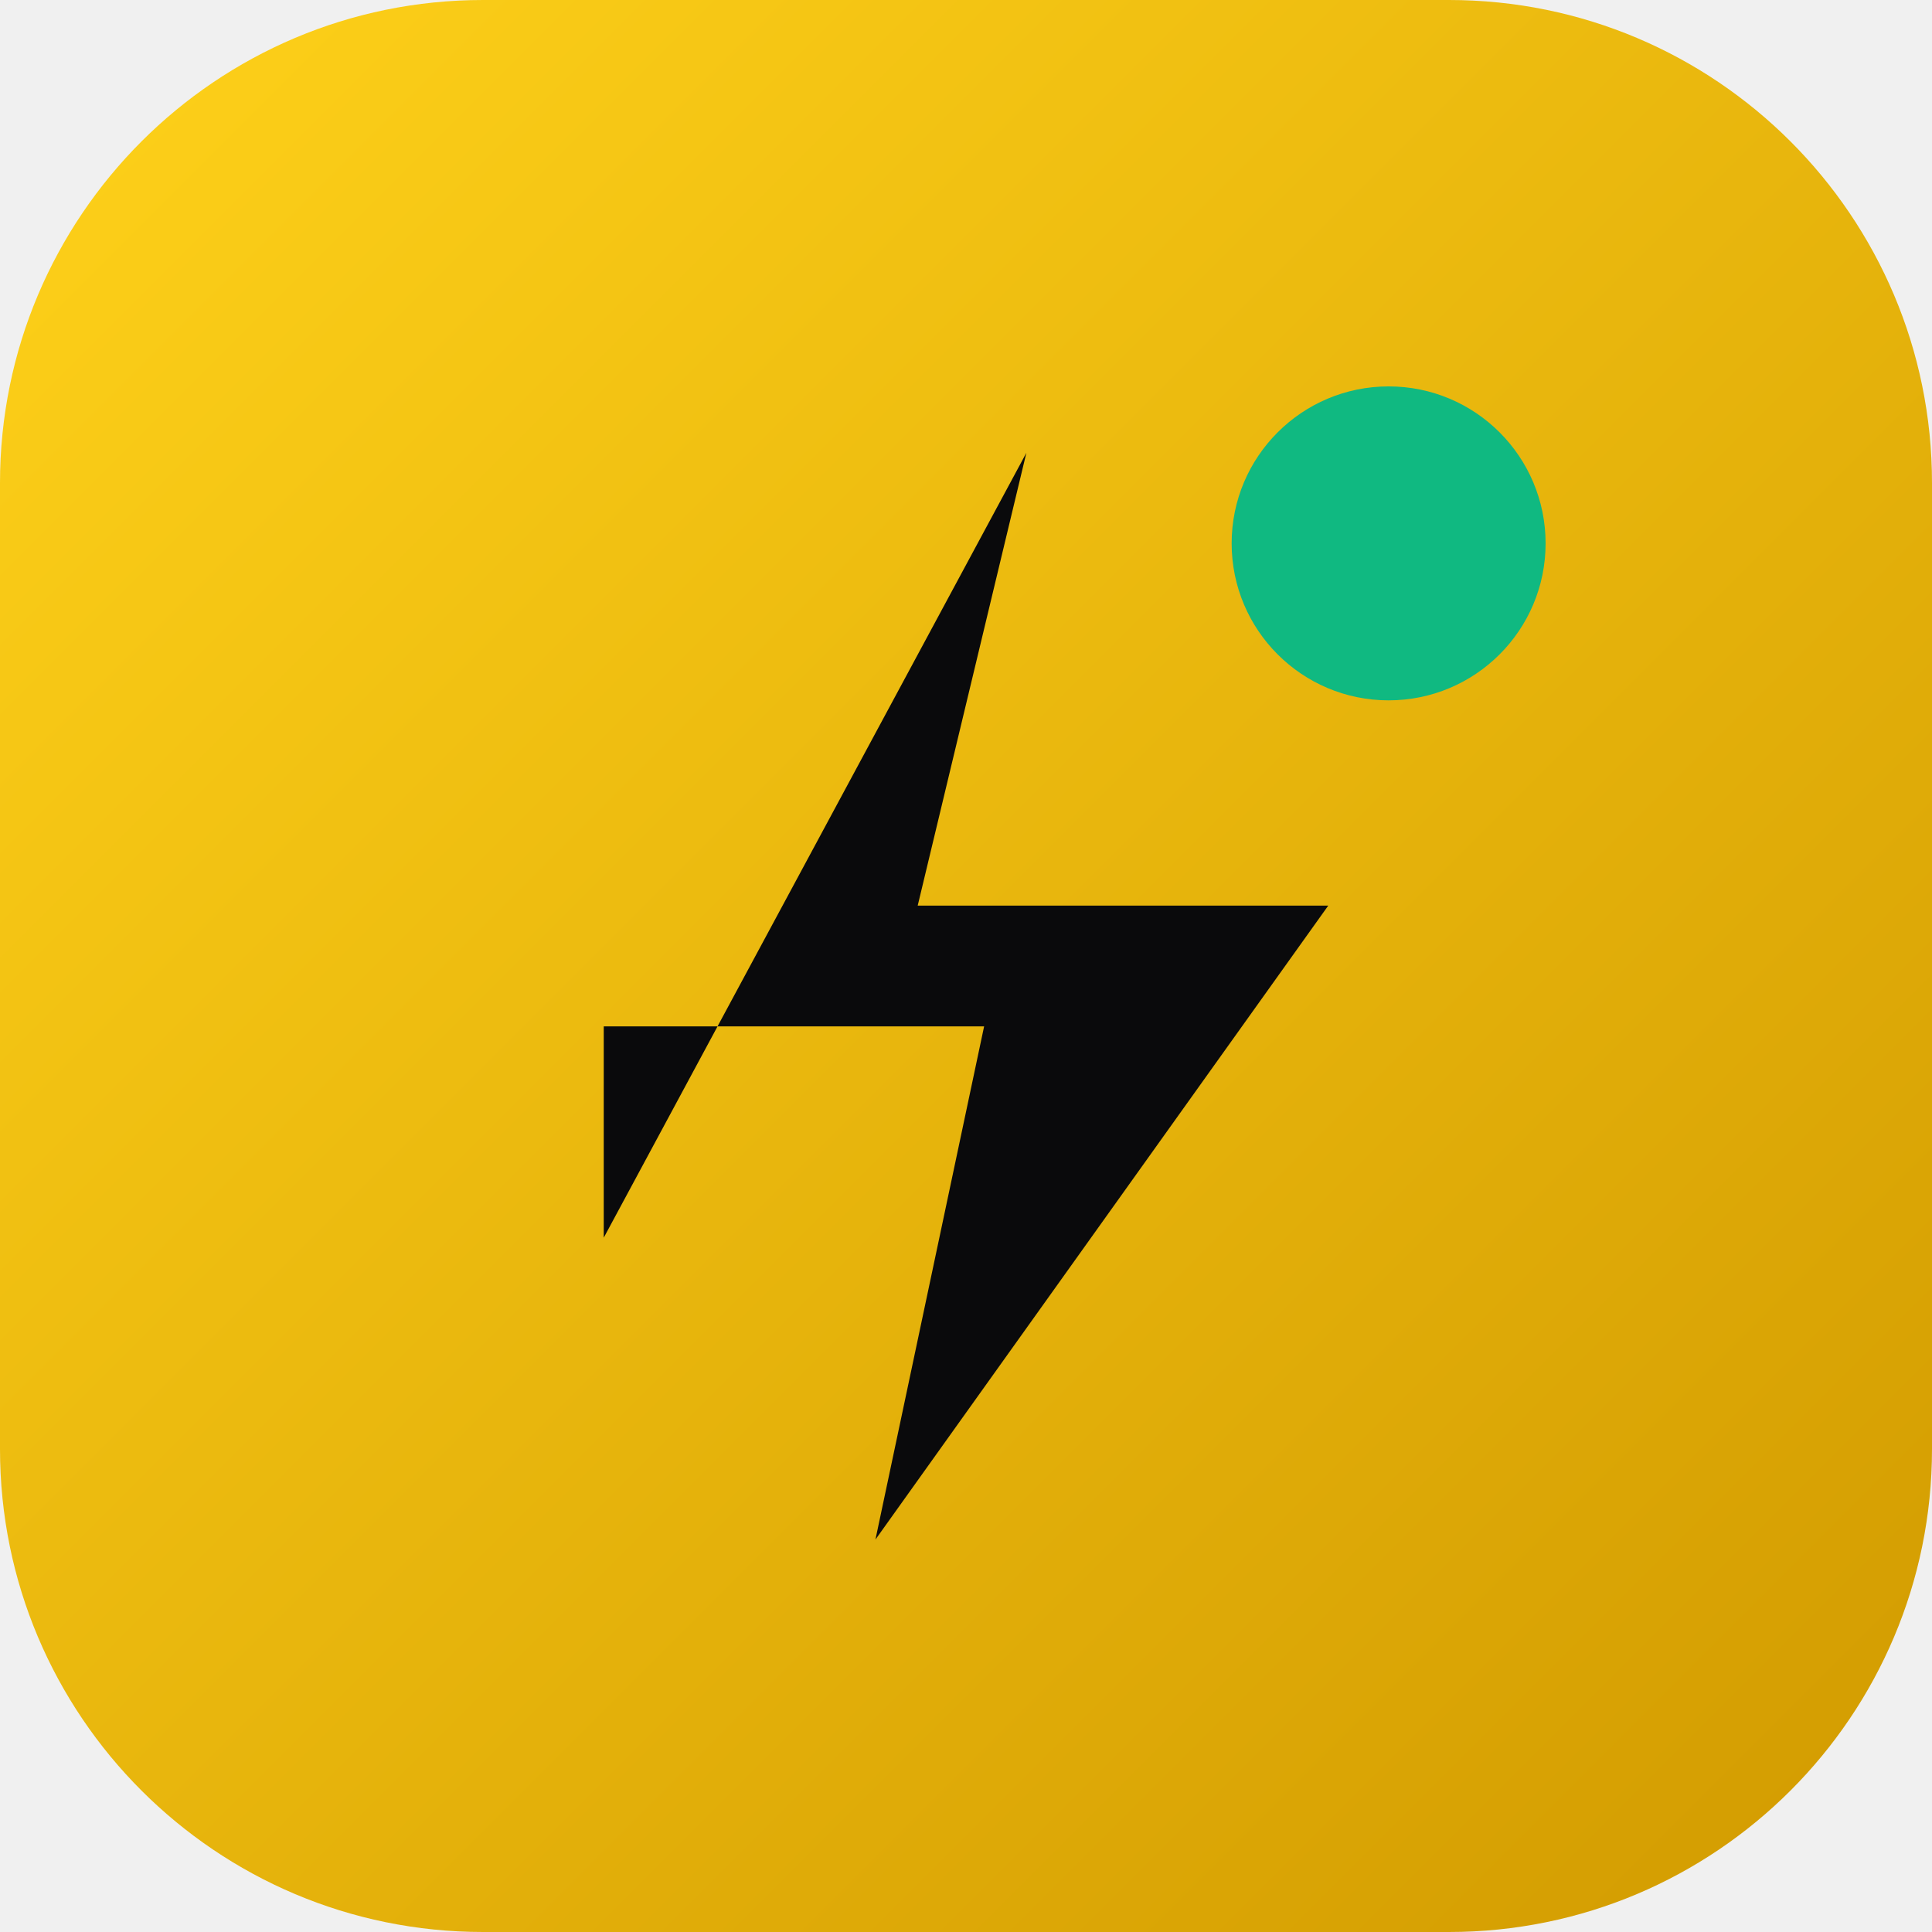
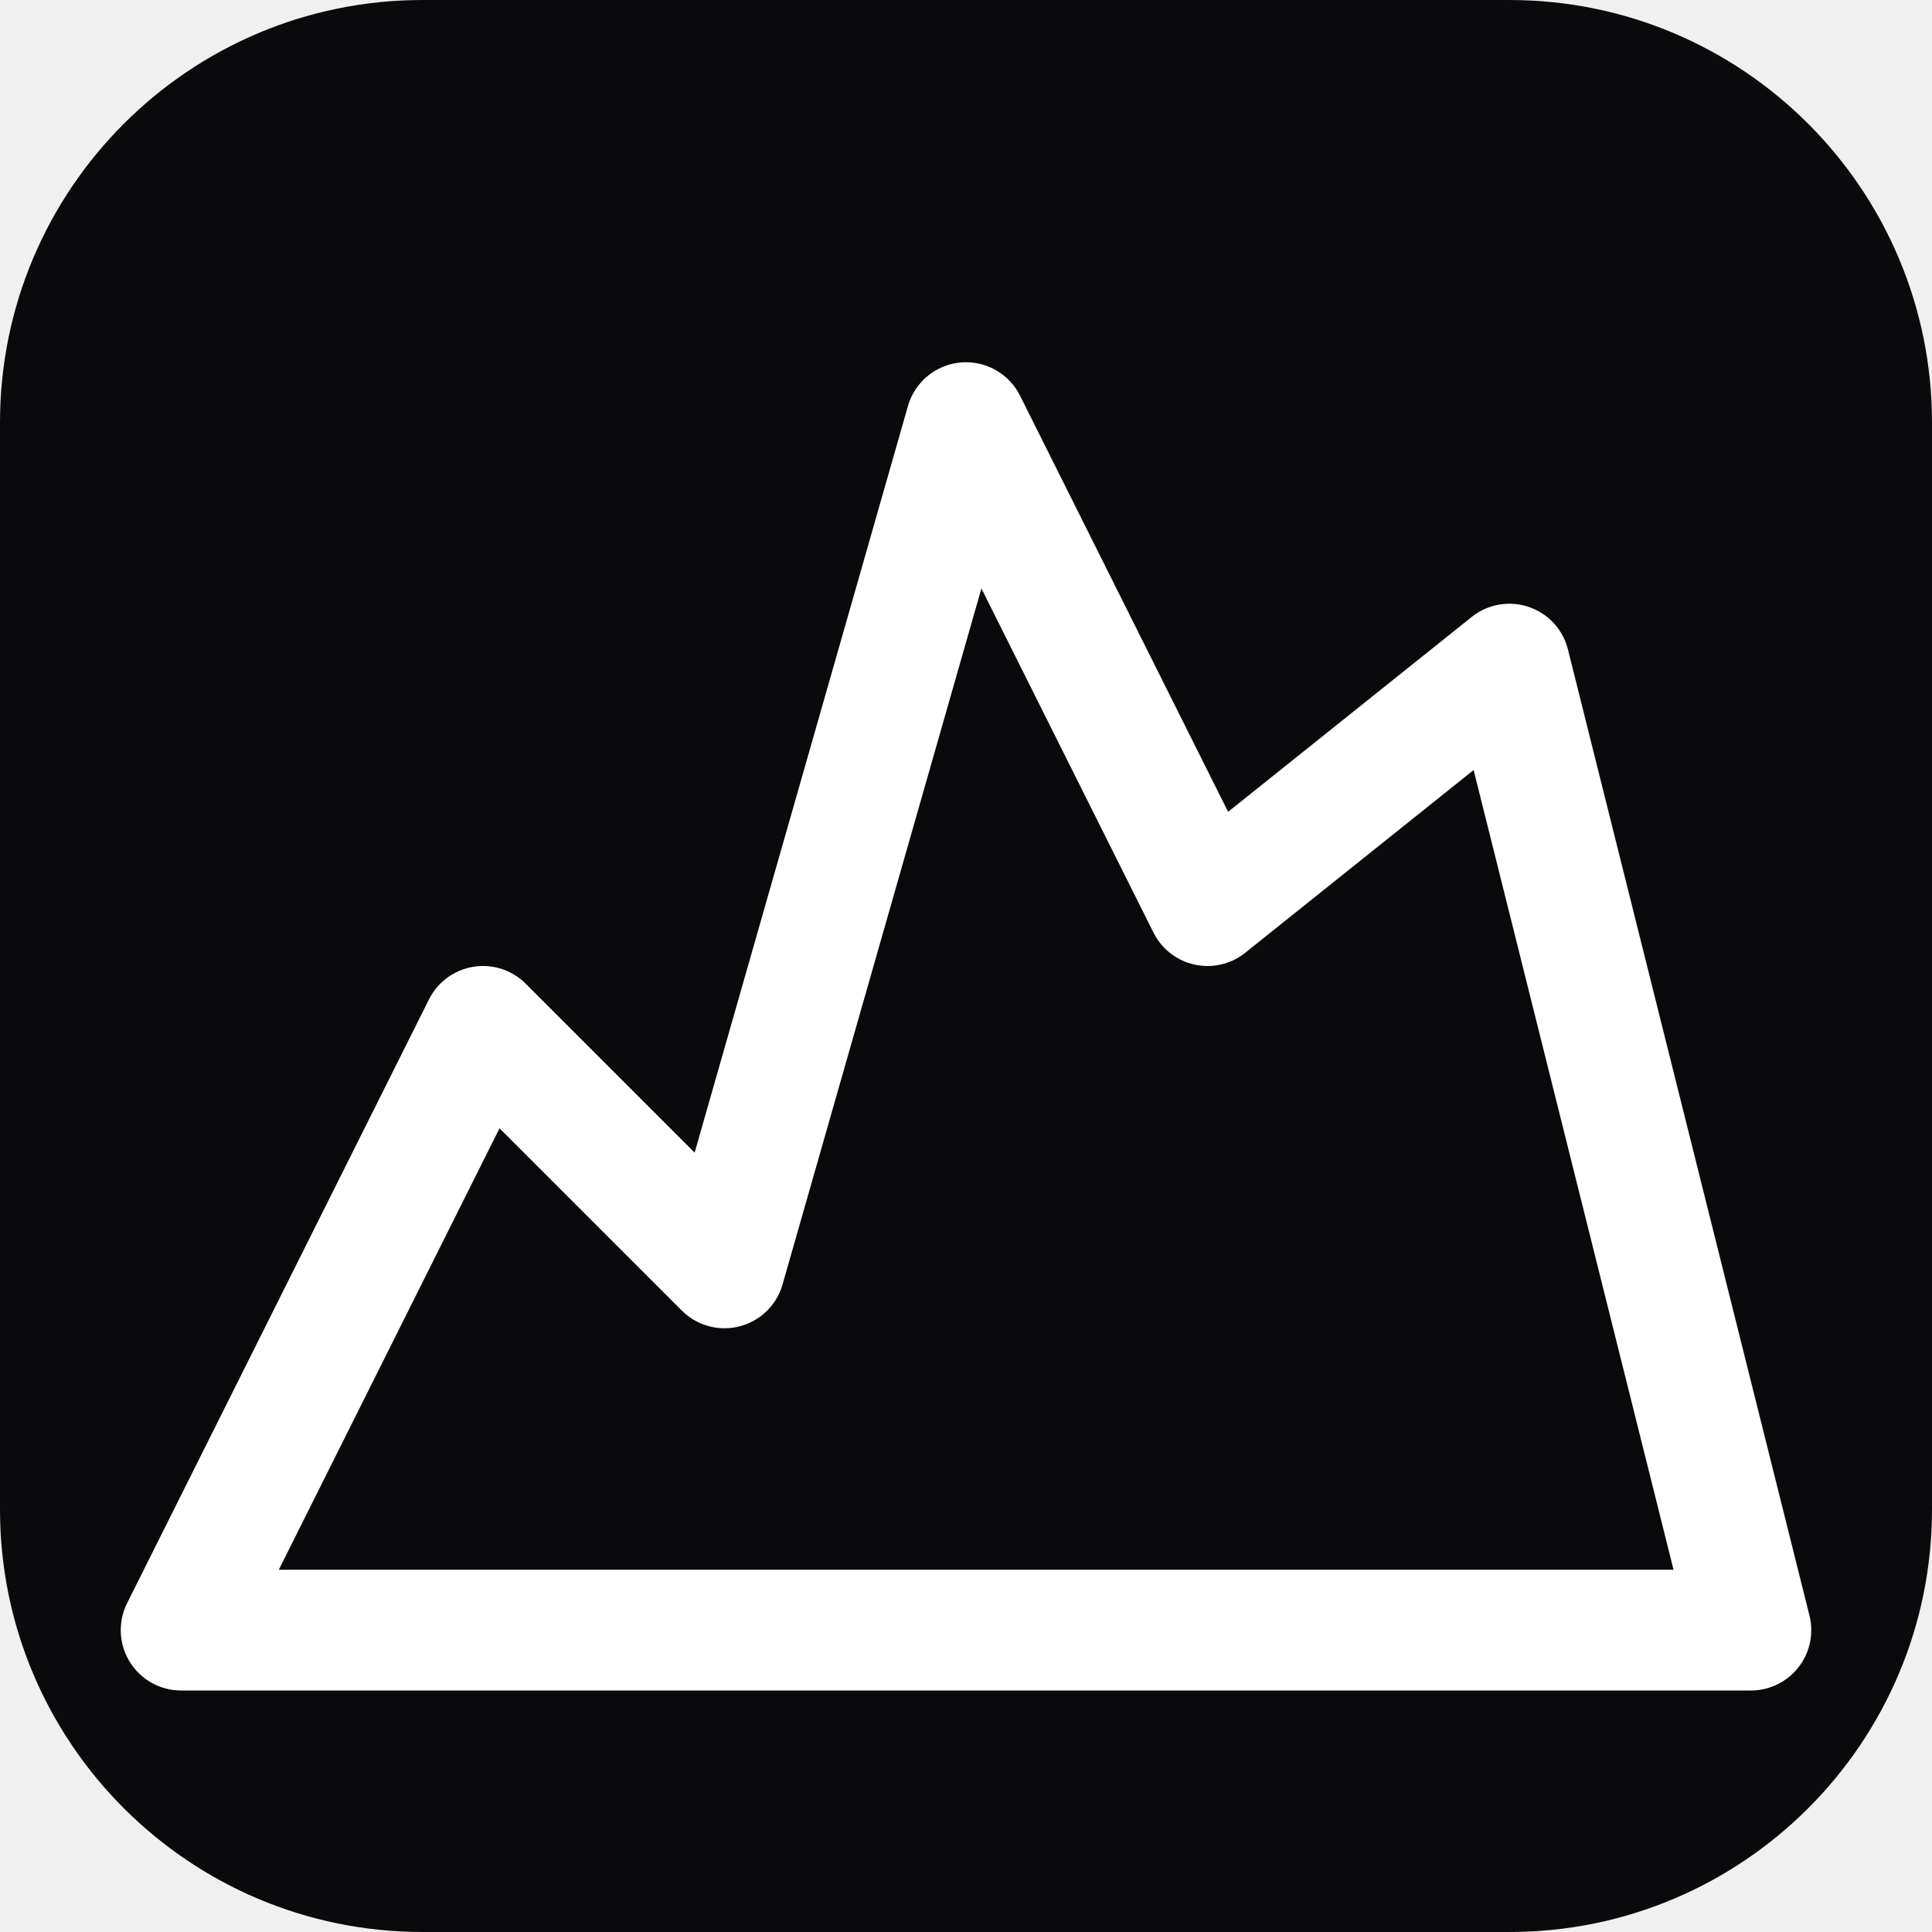
<svg xmlns="http://www.w3.org/2000/svg" viewBox="0 0 32 32">
-   <defs>
-     <linearGradient id="g" x1="0" y1="0" x2="1" y2="1">
-       <stop offset="0" stop-color="#ffd21a" />
-       <stop offset="1" stop-color="#d19a00" />
-     </linearGradient>
-   </defs>
-   <rect width="32" height="32" rx="8" fill="url(#g)" />
-   <path d="M10 20.5L17 7.5L15.2 15H22L14.5 25.5L16.3 17H10Z" fill="#0a0a0c" />
-   <circle cx="23" cy="9" r="2.6" fill="#10b981" />
+   <rect width="32" height="32" rx="7" fill="#0a0a0c" />
+   <path d="M3 27L8 17L12 21L16 7L20 15L25 11L29 27Z" fill="none" stroke="white" stroke-width="2" stroke-linecap="round" stroke-linejoin="round" />
</svg>
